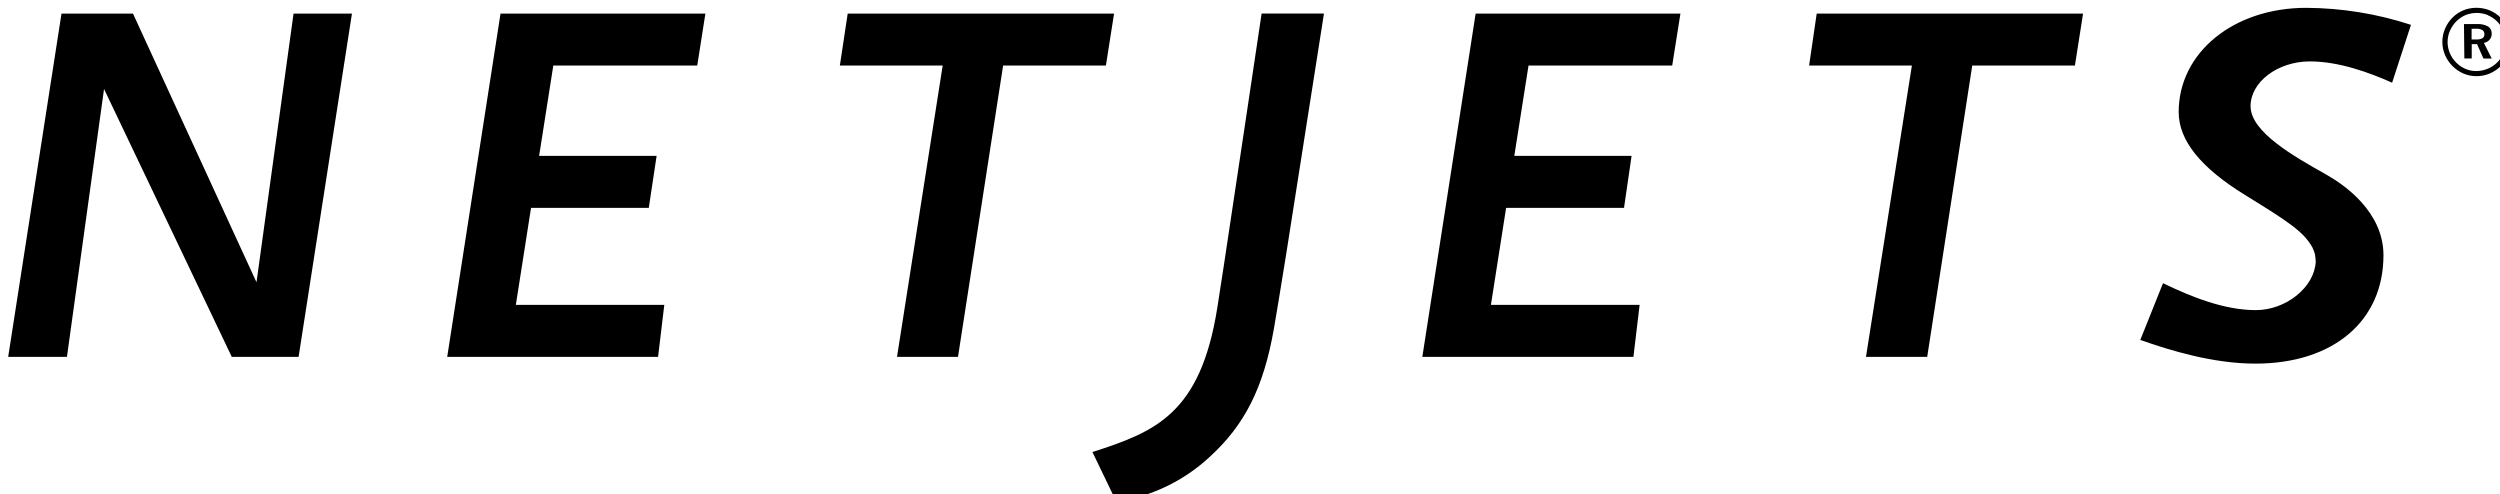
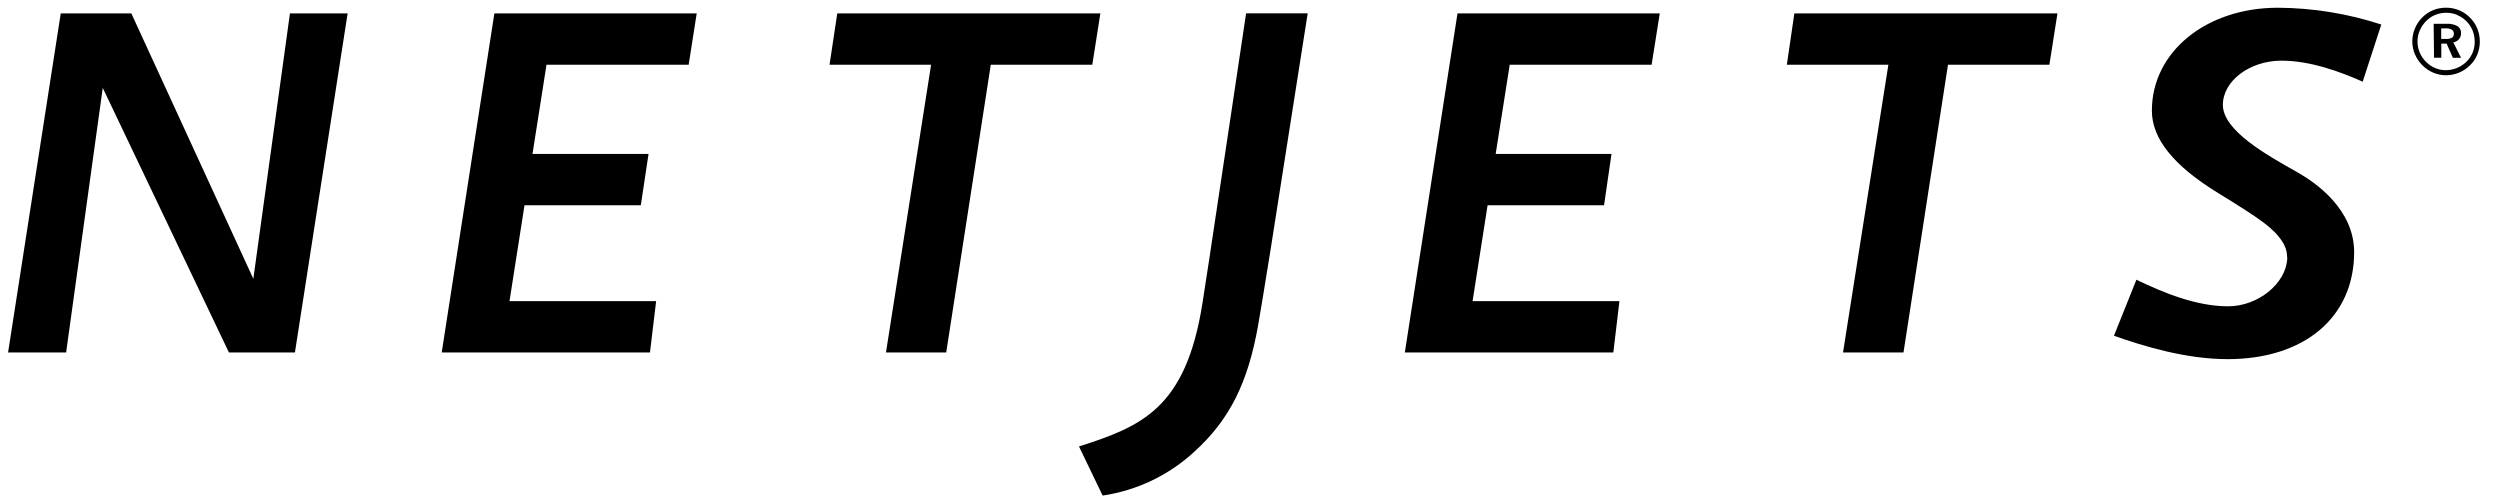
- <svg xmlns="http://www.w3.org/2000/svg" class="Logo___StyledSvgIcon-sc-ezsply-0 jeEOiQ indexstyled__Logo-sc-1041ojl-3 holeBo" aria-labelledby="icon_2265" role="img" viewbox="0 0 646.18 128.09">
+ <svg xmlns="http://www.w3.org/2000/svg" class="Logo___StyledSvgIcon-sc-ezsply-0 jeEOiQ indexstyled__Logo-sc-1041ojl-3 holeBo" aria-labelledby="icon_2265" role="img" viewBox="0 0 646.18 128.09">
  <path d="M628.89 2.63a8.23 8.23 0 0 0-2.77 1.85 8.92 8.92 0 0 0-1.94 2.89 8.6 8.6 0 0 0 0 6.64 9.09 9.09 0 0 0 4.73 4.77 8.5 8.5 0 0 0 3.33.67 8.66 8.66 0 0 0 3.32-.66 9 9 0 0 0 2.86-1.9 8.17 8.17 0 0 0 1.9-2.8 9 9 0 0 0 0-6.7 8.54 8.54 0 0 0-1.85-2.79 8.44 8.44 0 0 0-2.85-1.95 8.88 8.88 0 0 0-3.4-.66 8.77 8.77 0 0 0-3.32.63m6.19 1.25a7.67 7.67 0 0 1 2.44 1.64 7.38 7.38 0 0 1 1.58 2.42 7.92 7.92 0 0 1 .53 2.91 7.05 7.05 0 0 1-2.18 5.16 7.56 7.56 0 0 1-2.46 1.59 7.64 7.64 0 0 1-2.9.55 6.86 6.86 0 0 1-2.75-.58 7.46 7.46 0 0 1-2.35-1.64 7.39 7.39 0 0 1-2.15-5.19 7.17 7.17 0 0 1 .58-2.83 7.88 7.88 0 0 1 1.67-2.47 7.09 7.09 0 0 1 2.34-1.58 7.63 7.63 0 0 1 5.69 0m-6 11.07h1.88v-3.65h1.37l1.62 3.67h2.11l-2-4a2.31 2.31 0 0 0 2-2.42 2 2 0 0 0-.94-1.77 5.19 5.19 0 0 0-2.77-.6h-3.37zm3-7.59a3 3 0 0 1 1.61.34 1.21 1.21 0 0 1 .51 1.08 1.12 1.12 0 0 1-.49 1 2.83 2.83 0 0 1-1.54.32h-1.24V7.35zM114.17 91.1H168l1.59-13.27h-37.9l3.88-24.77h30.06l2-13.27h-30l.27-1.69c.29-1.82 2.95-18.75 3.16-20.13l.19-1.24H178l2.08-13.26h-52.3zM229 91.1h15.57l11.52-74.37h26.24l2.08-13.26h-68l-2 13.26h26.25zM278.89 115.4l6.11 12.69a44.54 44.54 0 0 0 23.75-11.38c9-8.18 13.81-17.67 16.46-32.75.59-3.34 1.62-9.66 2.86-17.33l.48-3C332 41.72 336.84 10.92 338 3.45h-15.92c-1 6.72-5.85 39.22-9.09 60.64l-.45 3c-.7 4.6-1.31 8.54-1.76 11.4-4.3 27.22-15.86 31.75-31.89 36.91zM363.11 91.1H417l1.58-13.27h-37.96l3.88-24.77h30.1l1.93-13.27h-29.94l3.63-23.06h36.68L429 3.47h-52.28zM476.37 91.1H492l11.5-74.37h26.21l2.08-13.26h-68l-1.94 13.26h26.24zM546.4 86.78c7.71 2.73 18.65 6.05 29.38 6.05 19.87 0 32.7-10.85 32.7-27.66 0-11.14-10.06-18-14.38-20.47l-.43-.25c-8.07-4.54-19.12-10.77-19.12-17.34 0-6.19 6.94-11.43 15.14-11.43 7.56 0 15.36 2.93 21 5.43l4.81-14.77A87.41 87.41 0 0 0 588.76 2C570.2 2 556.2 13.43 556.2 28.59c0 7.23 5.54 14.16 16.94 21.19 11 6.78 14.94 9.33 17.2 13.39a8.63 8.63 0 0 1 .66 1.79 15.38 15.38 0 0 1 .19 1.85c-.32 6.53-7.6 12.36-15.29 12.36-8.09 0-16.44-3.37-23.7-6.87zM59.17 91.1h17.06L89.85 3.47H74.94l-9.46 68.59L33.95 3.47H15.7L2.09 91.1h15l9.47-68.38z" />
</svg>
